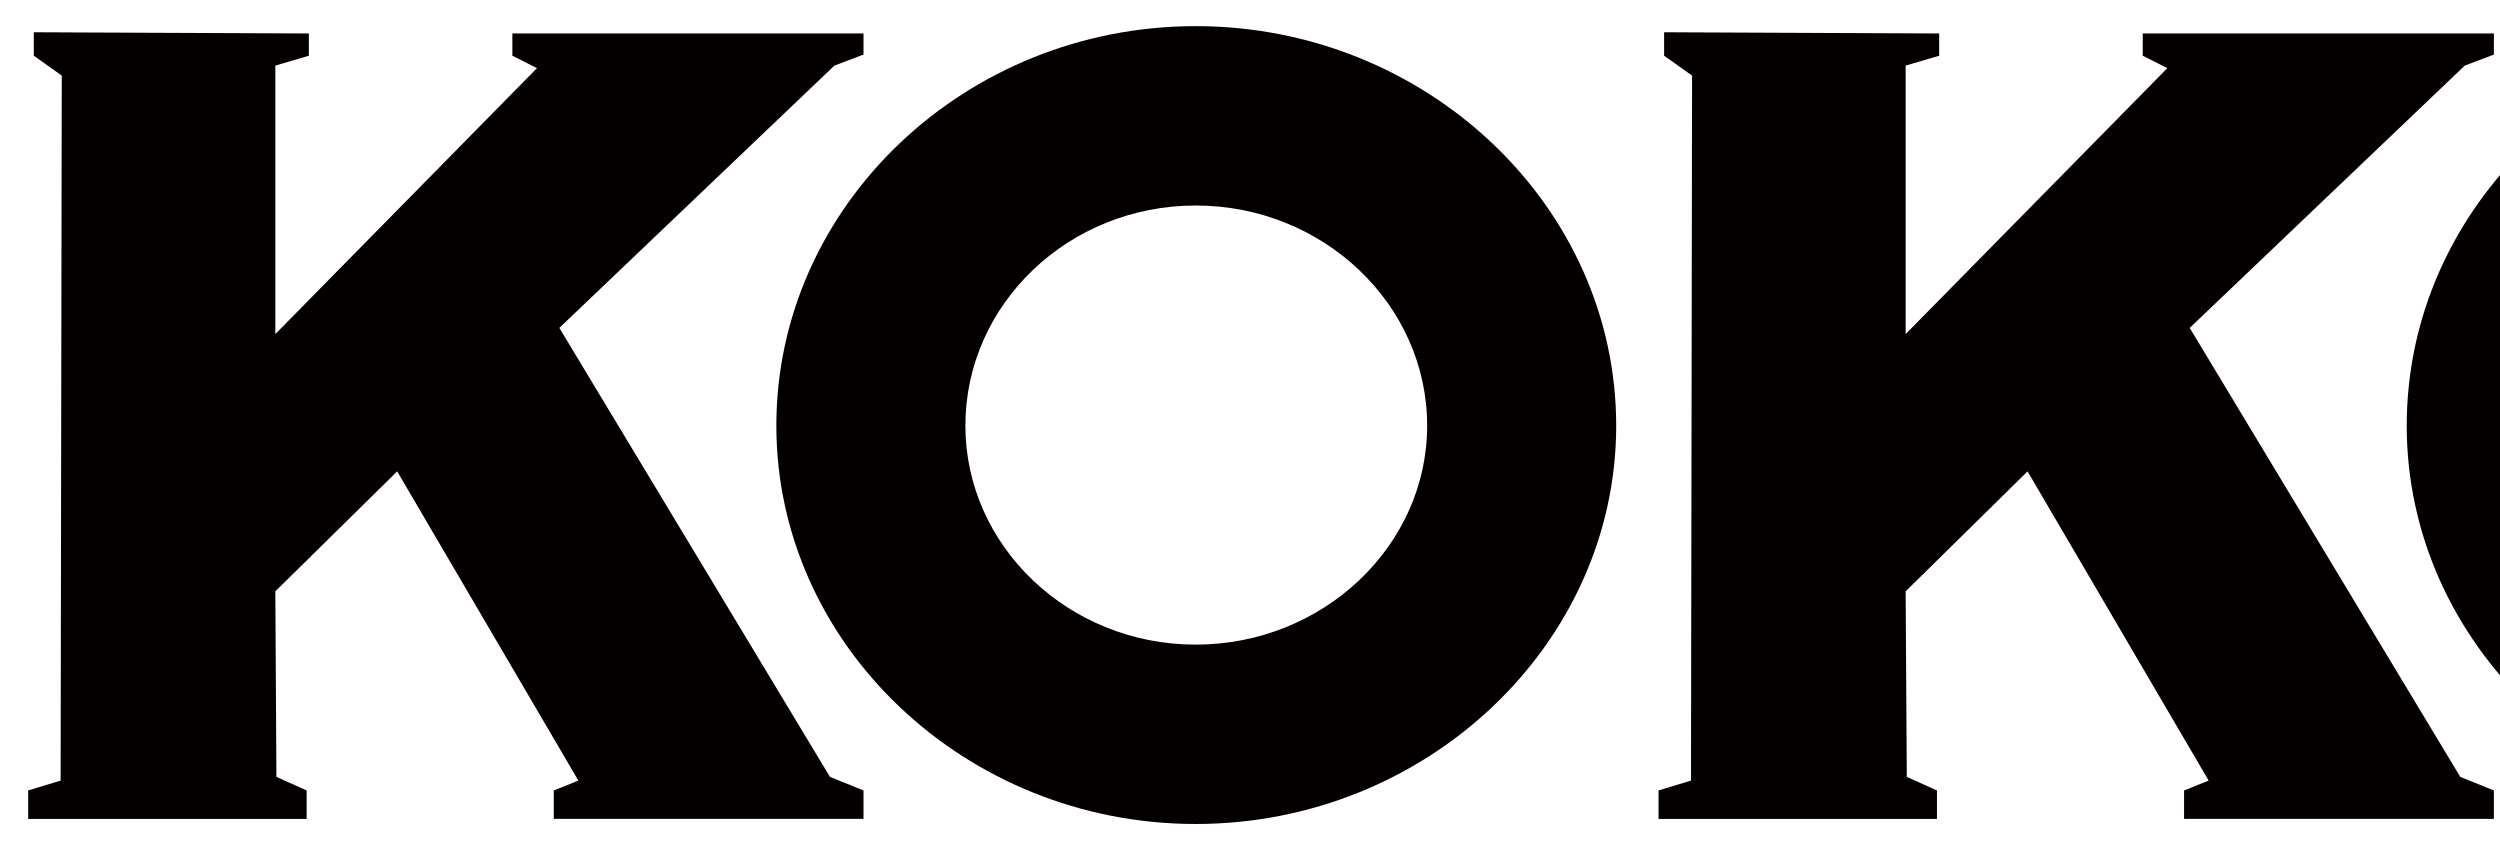
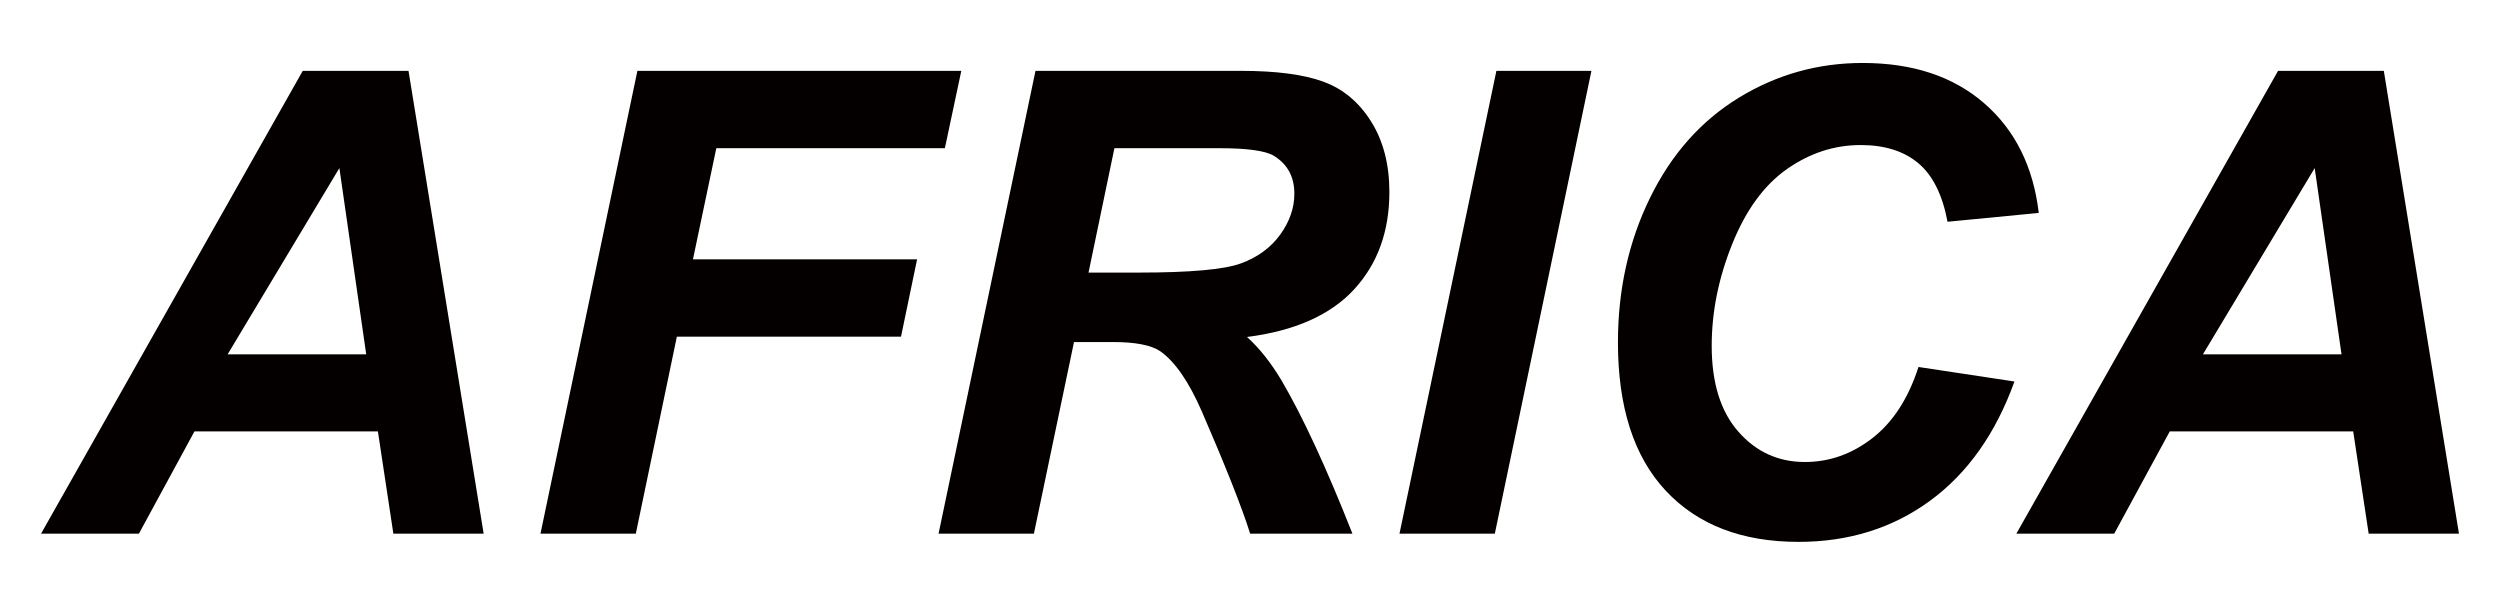
- <svg xmlns="http://www.w3.org/2000/svg" version="1.1" id="图层_1" x="0px" y="0px" viewBox="0 0 372 127.89" style="enable-background:new 0 0 372 127.89;" xml:space="preserve">
+ <svg xmlns="http://www.w3.org/2000/svg" version="1.1" id="图层_1" x="0px" y="0px" viewBox="0 0 487.28 117.89" style="enable-background:new 0 0 487.28 117.89;" xml:space="preserve">
  <style type="text/css">
	.st0{fill:#040000;}
</style>
-   <g>
-     <path class="st0" d="M177.92,3.89c-34.27,0-62.4,26.69-62.4,59.45c0,32.58,28.12,59.27,62.4,59.27l0,0   c34.28,0,62.57-26.69,62.57-59.27C240.49,30.58,212.2,3.89,177.92,3.89z M177.92,95.92c-18.96,0-34.27-14.72-34.27-32.58   c0-18.04,15.31-32.76,34.27-32.76c18.97,0,34.44,14.72,34.44,32.76C212.37,81.2,196.89,95.92,177.92,95.92z" />
-     <polygon class="st0" points="4.19,121.86 45.63,121.86 45.63,117.62 41.13,115.6 40.97,87.99 59.1,70.14 86.06,116.15 82.4,117.62    82.4,121.85 128.49,121.85 128.49,117.62 123.5,115.6 83.23,48.79 124.16,9.76 128.49,8.12 128.49,4.98 76.24,4.98 76.24,8.29    79.9,10.14 40.97,49.71 40.97,9.76 45.96,8.29 45.96,4.98 5.03,4.8 5.03,8.29 9.19,11.25 9.02,116.15 4.19,117.62 4.19,121.86  " />
-     <path class="st0" d="M420.52,3.89c-34.27,0-62.4,26.69-62.4,59.45c0,32.58,28.12,59.27,62.4,59.27l0,0   c34.28,0,62.57-26.69,62.57-59.27C483.08,30.58,454.79,3.89,420.52,3.89z M420.52,95.92c-18.96,0-34.27-14.72-34.27-32.58   c0-18.04,15.31-32.76,34.27-32.76c18.97,0,34.44,14.72,34.44,32.76C454.96,81.2,439.49,95.92,420.52,95.92z" />
-     <polygon class="st0" points="246.79,121.86 288.22,121.86 288.22,117.62 283.73,115.6 283.56,87.99 301.7,70.14 328.65,116.15    324.99,117.62 324.99,121.85 371.09,121.85 371.09,117.62 366.09,115.6 325.83,48.79 366.76,9.76 371.09,8.12 371.09,4.98    318.84,4.98 318.84,8.29 322.5,10.14 283.56,49.71 283.56,9.76 288.55,8.29 288.55,4.98 247.62,4.8 247.62,8.29 251.78,11.25    251.62,116.15 246.79,117.62 246.79,121.86  " />
+   <g aria-label="AFRICA" data-font="Arial Bold Italic">
+     <path class="st0" transform="translate(9.415 -10.064) scale(1.260193)" d="M50.977,74.707 L22.607,74.707 L14.014,90.527 L-1.123,90.527 L39.355,18.945 L55.713,18.945 L67.334,90.527 L53.369,90.527 Z M49.17,62.793 L45.02,33.984 L27.734,62.793 Z M76.123,90.527 L91.113,18.945 L141.211,18.945 L138.672,30.908 L103.32,30.908 L99.707,48.096 L134.375,48.096 L131.885,60.059 L97.217,60.059 L90.869,90.527 Z M152.441,90.527 L137.695,90.527 L152.686,18.945 L184.473,18.945 C189.941,18.945 194.198,19.507 197.241,20.63 C200.285,21.753 202.743,23.812 204.614,26.807 C206.486,29.801 207.422,33.431 207.422,37.695 C207.422,43.783 205.599,48.804 201.953,52.759 C198.307,56.714 192.79,59.163 185.4,60.107 C187.288,61.8 189.063,64.03 190.723,66.797 C194.01,72.396 197.673,80.306 201.709,90.527 L185.889,90.527 C184.619,86.491 182.129,80.192 178.418,71.631 C176.4,67.008 174.251,63.9 171.973,62.305 C170.573,61.361 168.132,60.889 164.648,60.889 L158.643,60.889 Z M160.889,50.146 L168.701,50.146 C176.611,50.146 181.86,49.674 184.448,48.73 C187.036,47.786 189.063,46.305 190.527,44.287 C191.992,42.269 192.725,40.153 192.725,37.939 C192.725,35.335 191.667,33.382 189.551,32.08 C188.249,31.299 185.433,30.908 181.104,30.908 L164.893,30.908 Z M208.984,90.527 L223.975,18.945 L238.672,18.945 L223.731,90.527 Z M289.258,64.746 L304.102,66.992 C301.204,75.033 296.859,81.177 291.065,85.425 C285.27,89.673 278.483,91.797 270.703,91.797 C261.947,91.797 255.103,89.16 250.171,83.887 C245.239,78.613 242.773,70.964 242.773,60.938 C242.773,52.799 244.425,45.353 247.73,38.599 C251.034,31.844 255.615,26.676 261.475,23.096 C267.334,19.515 273.714,17.725 280.615,17.725 C288.363,17.725 294.629,19.8 299.414,23.95 C304.199,28.101 307.015,33.757 307.861,40.918 L293.75,42.285 C292.969,38.118 291.463,35.099 289.233,33.228 C287.004,31.356 284.033,30.42 280.322,30.42 C276.253,30.42 272.453,31.657 268.921,34.131 C265.389,36.605 262.565,40.47 260.449,45.728 C258.333,50.985 257.275,56.234 257.275,61.475 C257.275,67.204 258.651,71.631 261.401,74.756 C264.152,77.881 267.578,79.443 271.68,79.443 C275.488,79.443 278.98,78.206 282.153,75.732 C285.327,73.258 287.695,69.596 289.258,64.746 Z M356.494,74.707 L328.125,74.707 L319.531,90.527 L304.395,90.527 L344.873,18.945 L361.231,18.945 L372.852,90.527 L358.887,90.527 Z M354.688,62.793 L350.537,33.984 L333.252,62.793 Z" />
  </g>
</svg>
